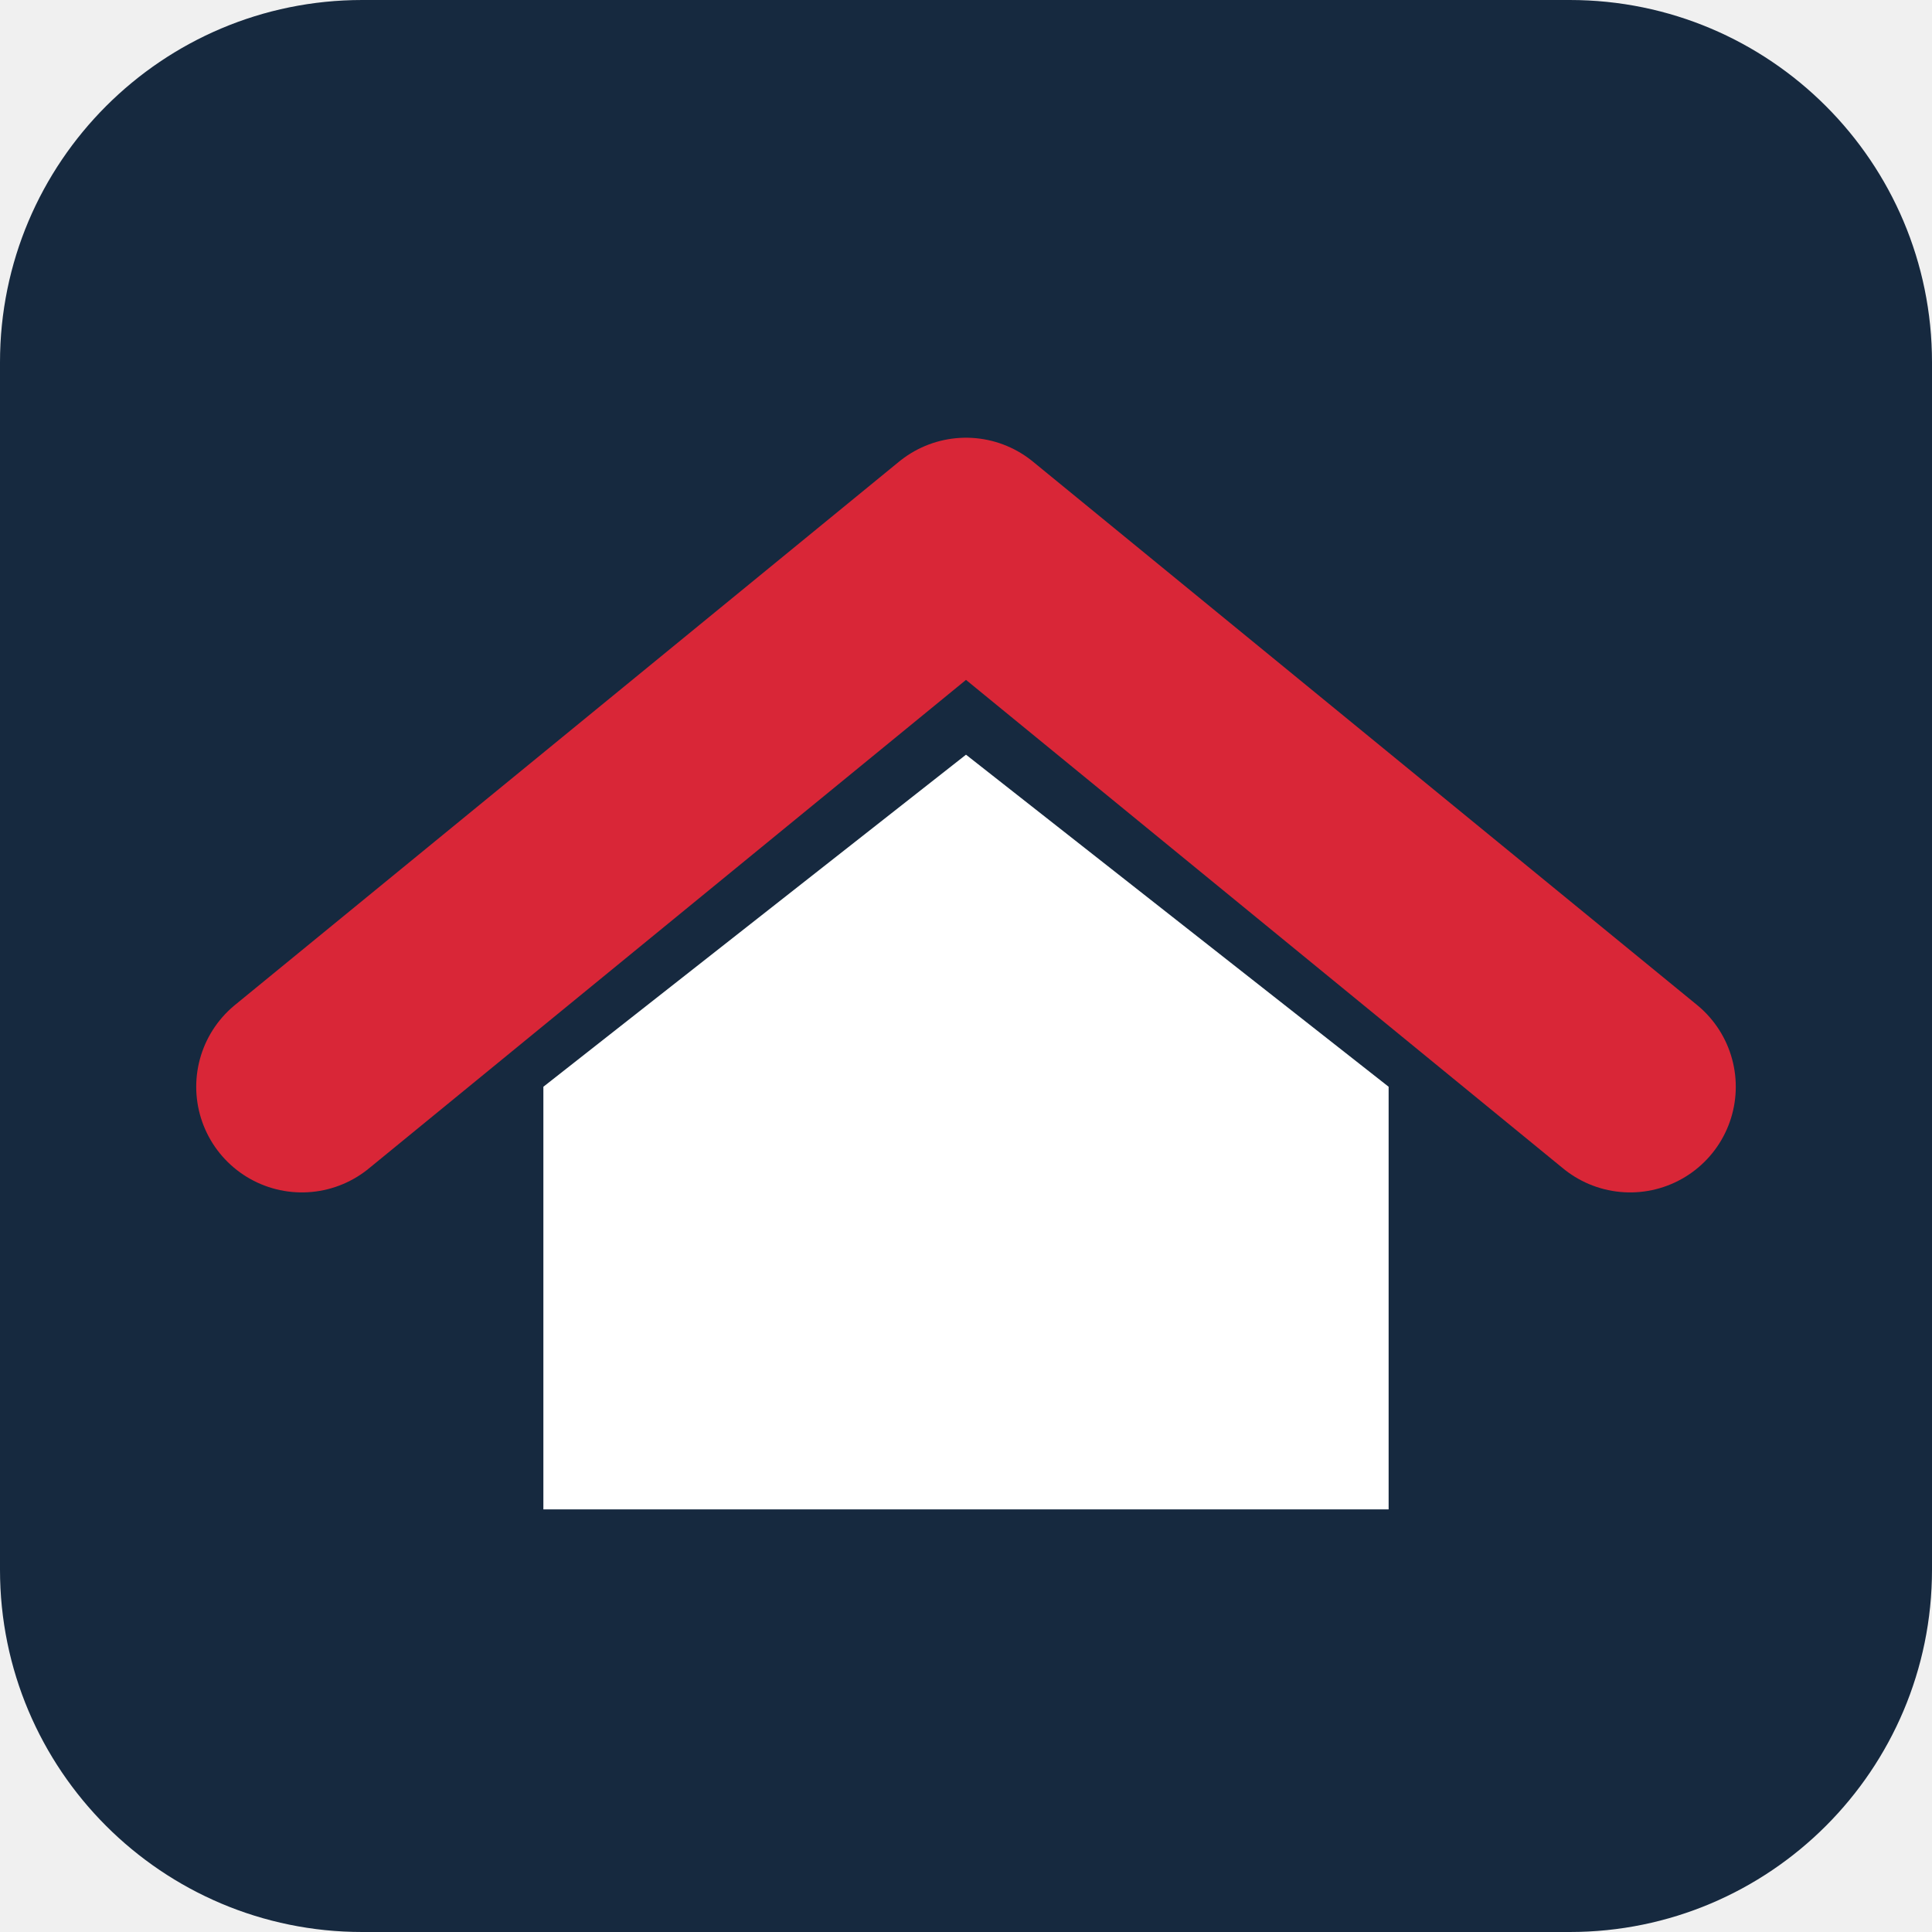
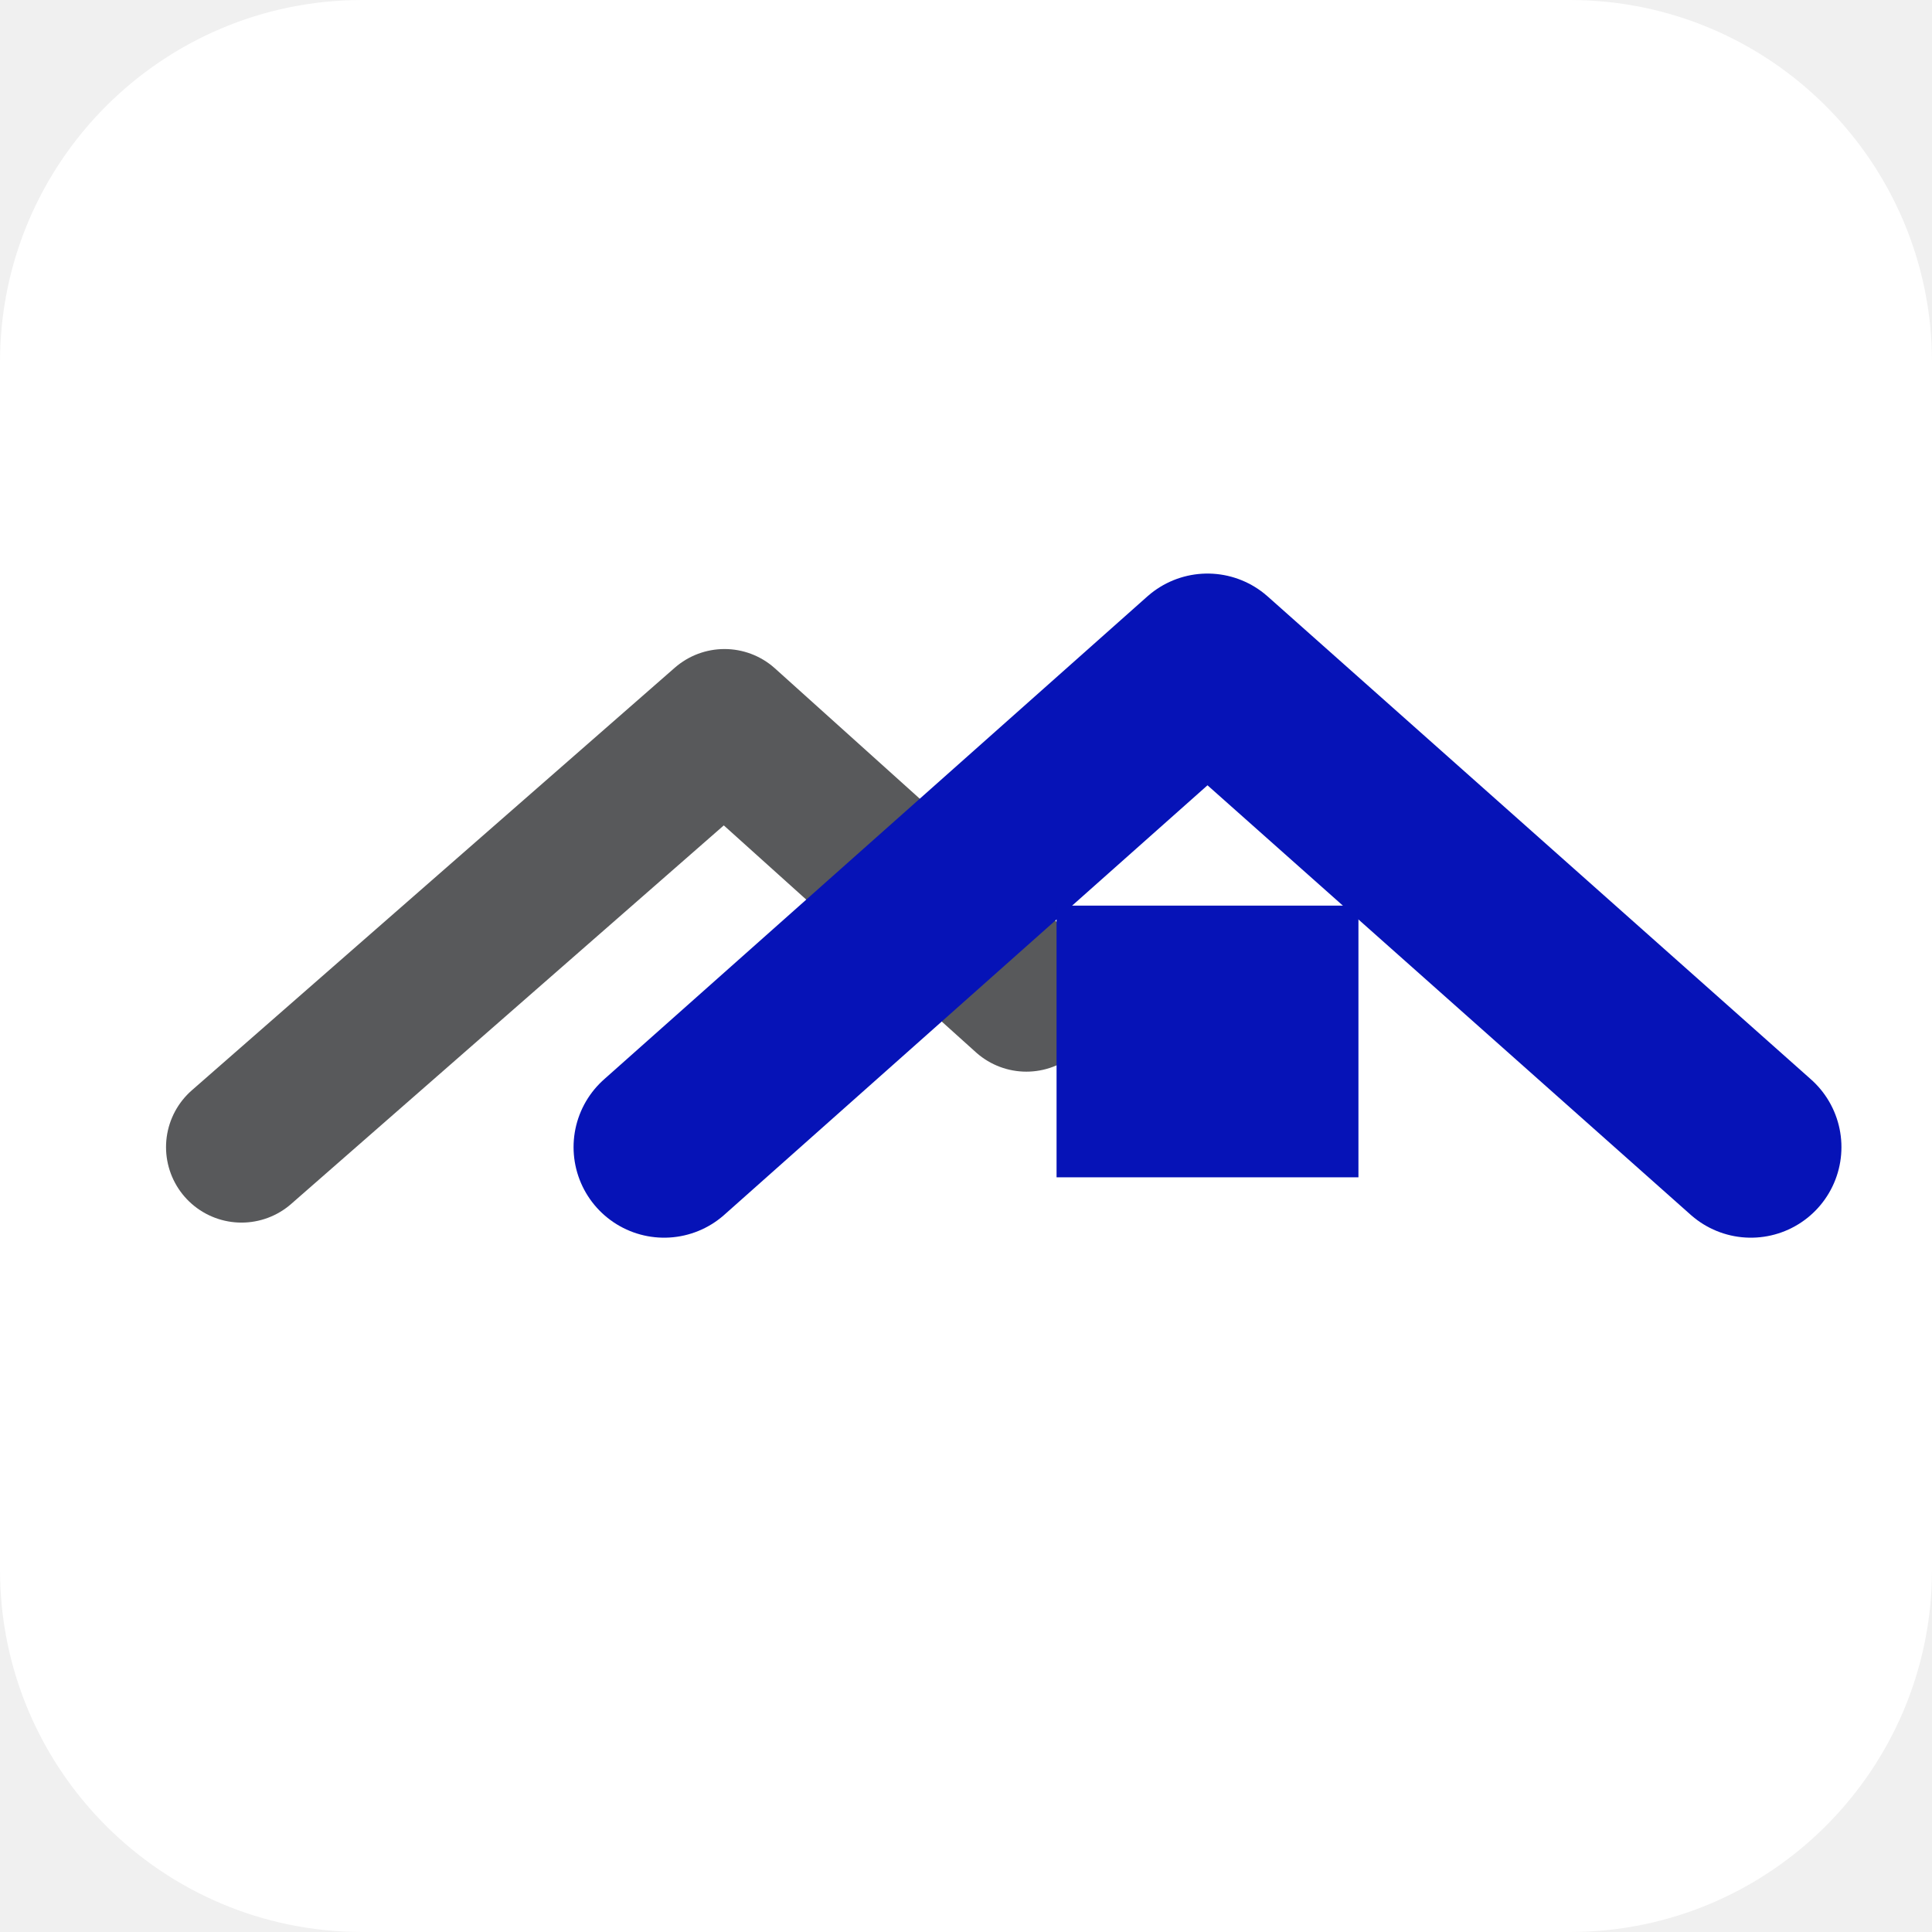
<svg xmlns="http://www.w3.org/2000/svg" viewBox="0 0 64 64">
-   <rect width="64" height="64" rx="12" fill="#16293f" />
-   <path d="M10 36 L32 18 L54 36" fill="none" stroke="#d92637" stroke-width="7" stroke-linecap="round" stroke-linejoin="round" />
-   <path d="M18 36 L32 25 L46 36 L46 50 L18 50 Z" fill="#ffffff" />
+   <rect width="64" height="64" rx="12" fill="#ffffff" />
+   <path d="M8 38 L24 24 L34 33" fill="none" stroke="#58595b" stroke-width="5" stroke-linecap="round" stroke-linejoin="round" />
+   <path d="M22 38 L40 22 L58 38" fill="none" stroke="#0613b7" stroke-width="6" stroke-linecap="round" stroke-linejoin="round" />
+   <rect x="35" y="30" width="10" height="9" fill="#0613b7" />
</svg>
